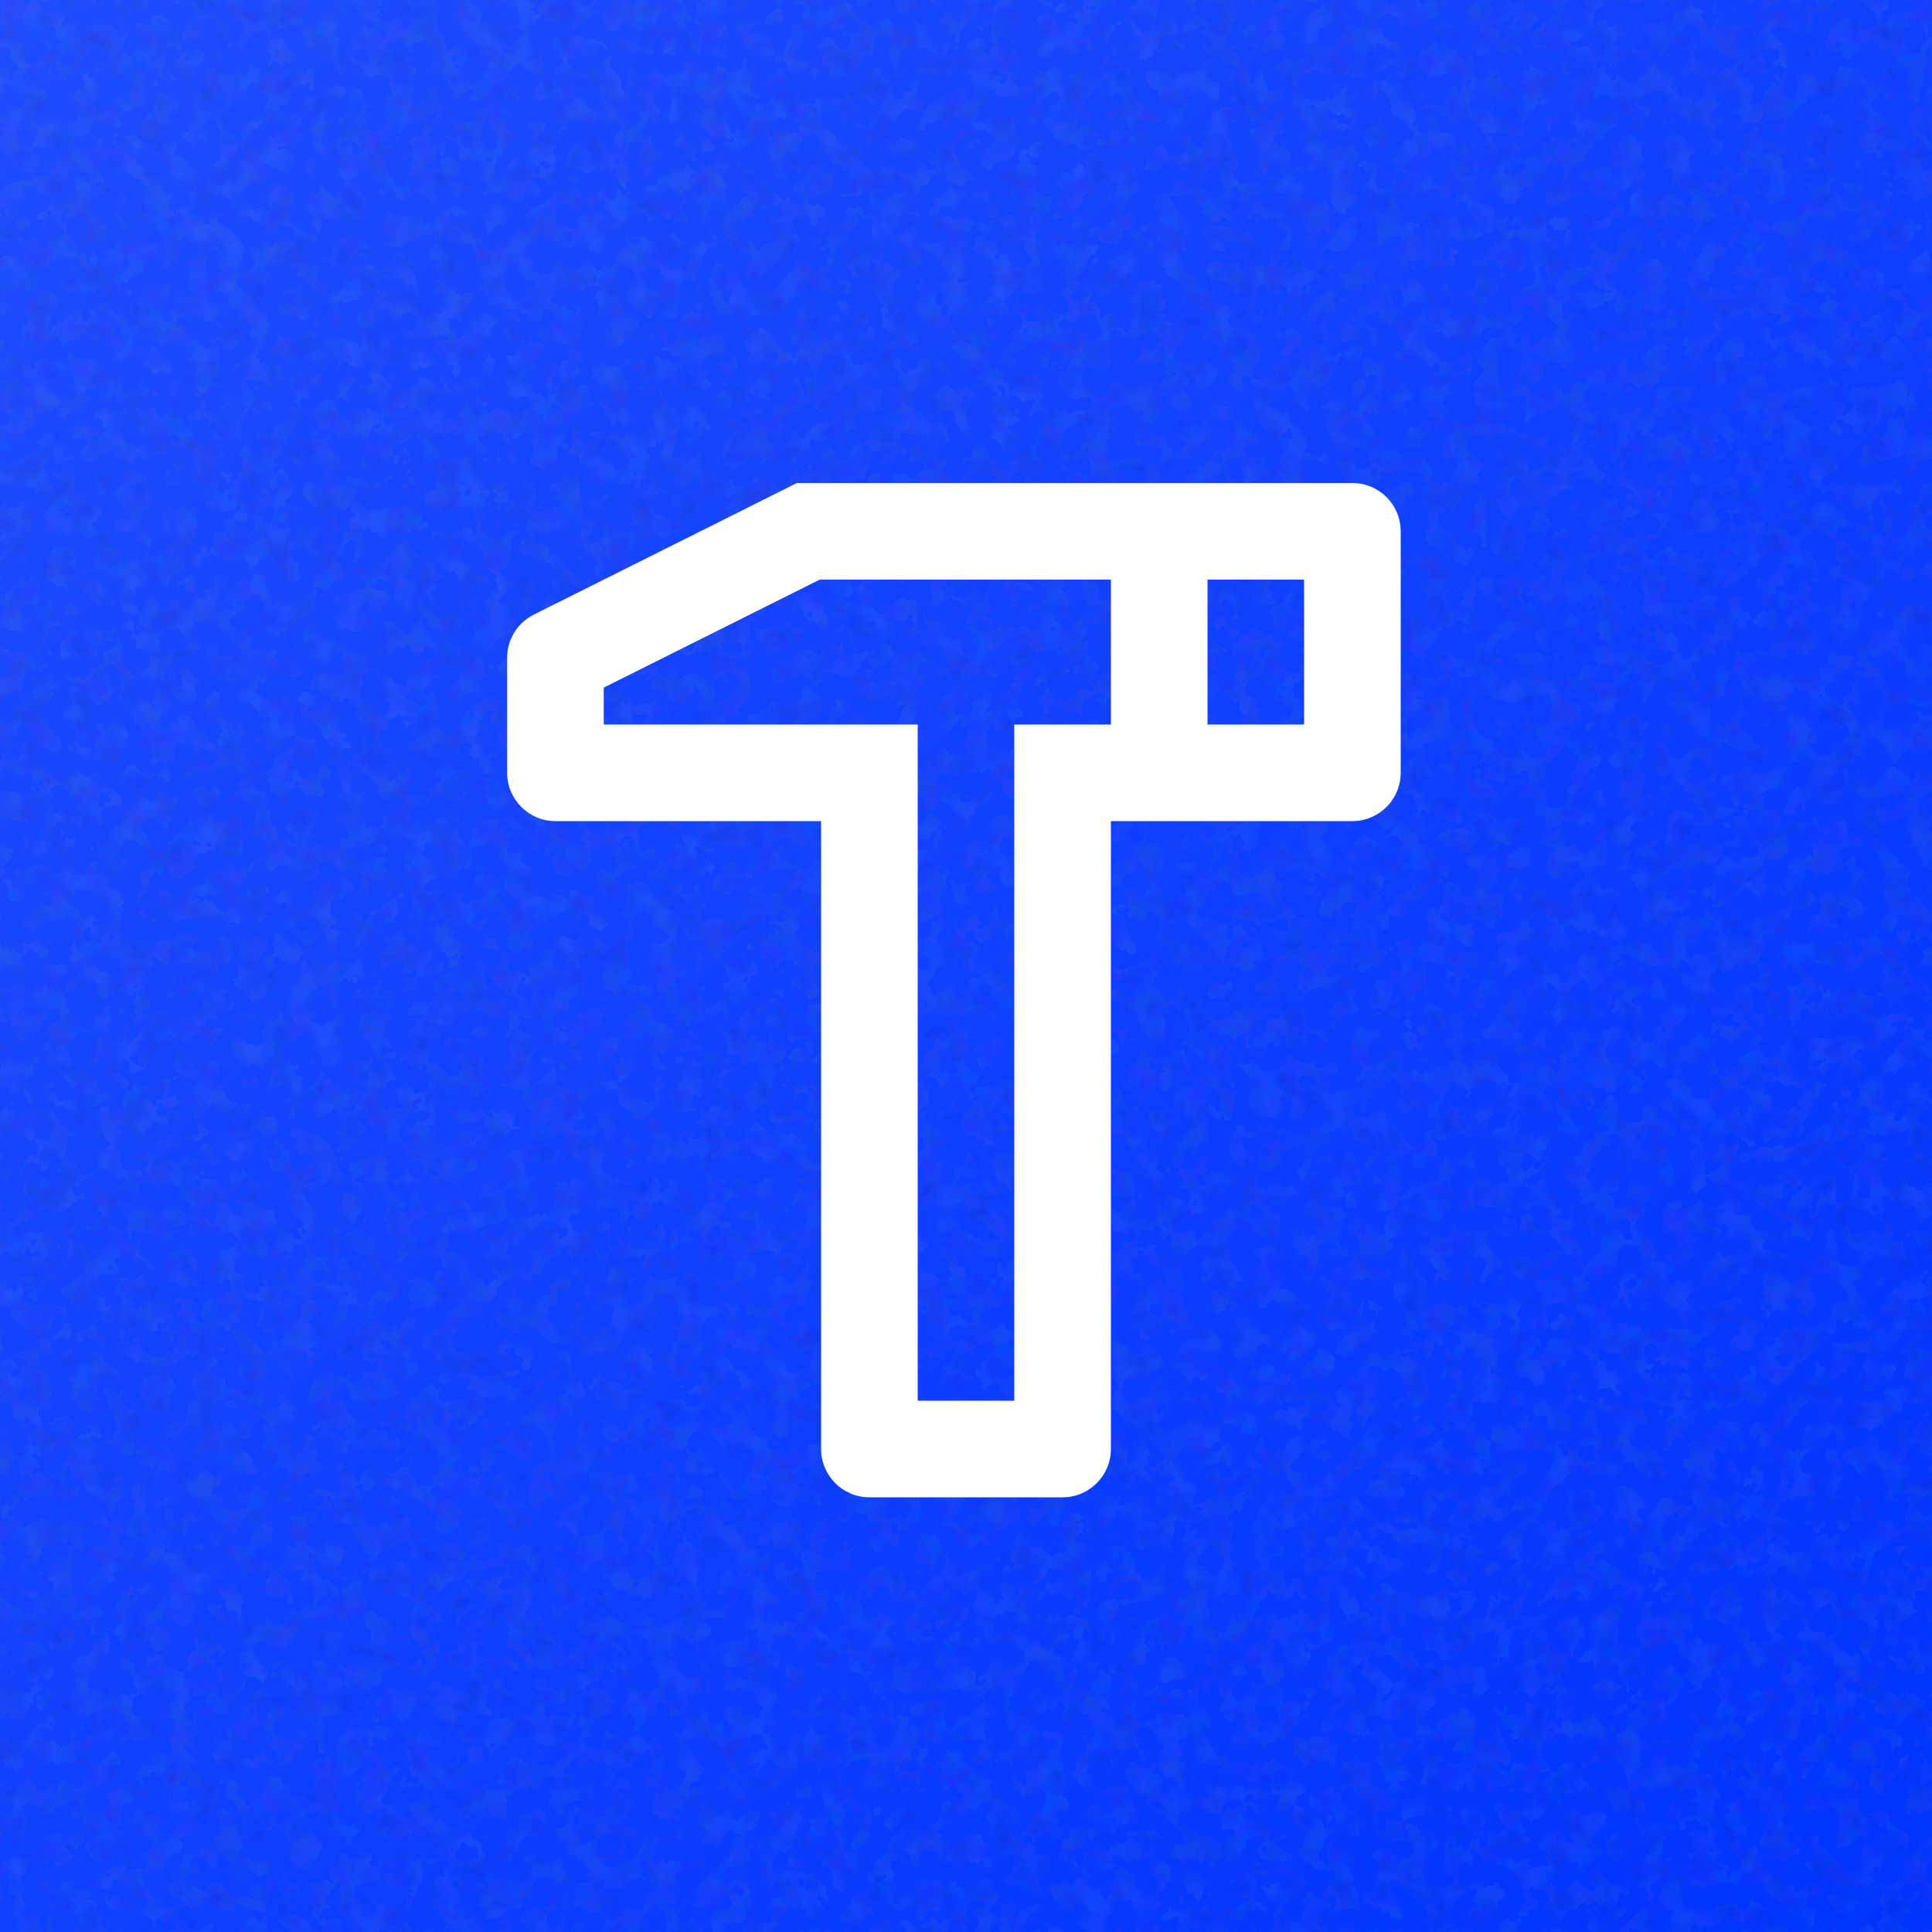
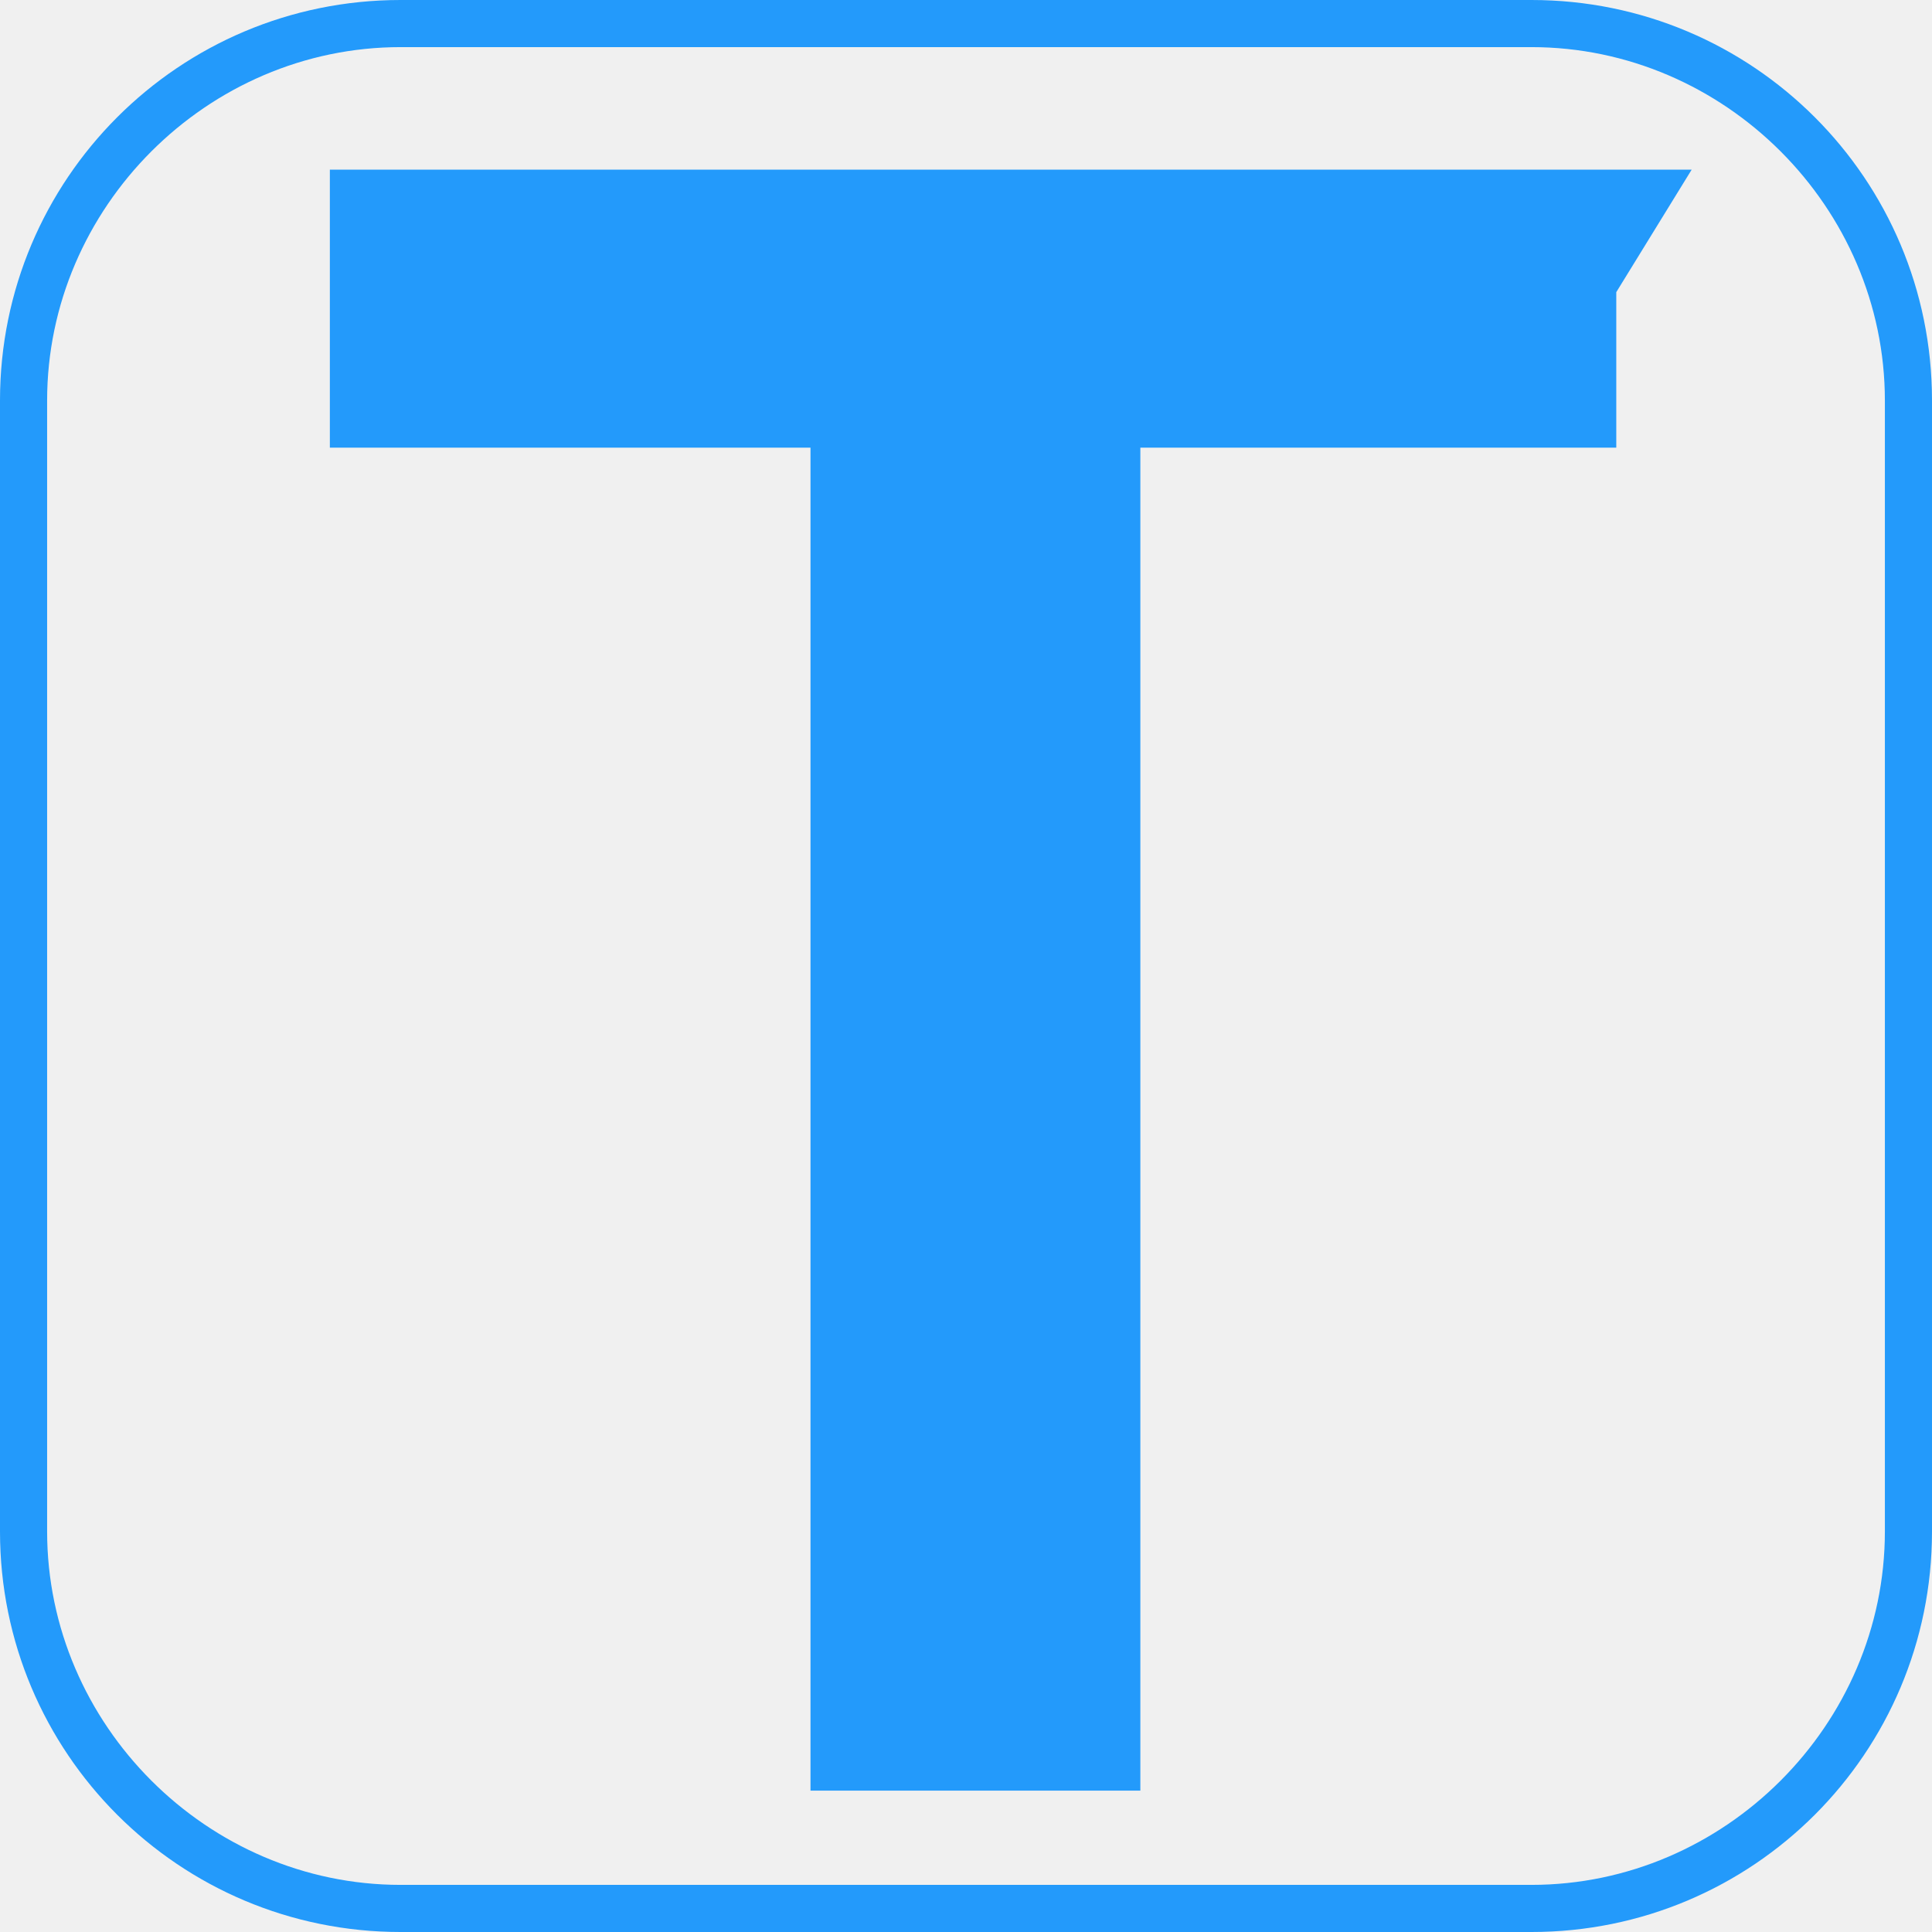
- <svg xmlns="http://www.w3.org/2000/svg" width="40" height="40" viewBox="0 0 40 40" fill="none">
-   <g clip-path="url(#clip0_15255_46435)">
-     <rect width="40" height="40" fill="#0033FF" />
-     <g filter="url(#filter0_n_15255_46435)">
-       <rect width="40" height="40" fill="url(#paint0_linear_15255_46435)" />
-     </g>
-     <path d="M28 10C28.552 10 29 10.448 29 11V16C29 16.552 28.552 17 28 17H23V30C23 30.552 22.552 31 22 31H18C17.448 31 17 30.552 17 30V17H11.5C10.948 17 10.5 16.552 10.5 16V13.618C10.5 13.239 10.714 12.893 11.053 12.724L16.5 10H28ZM23 12H16.972L12.5 14.236V15H19V29H21V15H23V12ZM27 12H25V15H27V12Z" fill="white" />
-   </g>
-   <defs>
-     <filter id="filter0_n_15255_46435" x="0" y="0" width="40" height="40" filterUnits="userSpaceOnUse" color-interpolation-filters="sRGB">
-       <feFlood flood-opacity="0" result="BackgroundImageFix" />
-       <feBlend mode="normal" in="SourceGraphic" in2="BackgroundImageFix" result="shape" />
-       <feTurbulence type="fractalNoise" baseFrequency="2 2" stitchTiles="stitch" numOctaves="3" result="noise" seed="8033" />
-       <feComponentTransfer in="noise" result="coloredNoise1">
-         <feFuncR type="linear" slope="2" intercept="-0.5" />
-         <feFuncG type="linear" slope="2" intercept="-0.5" />
-         <feFuncB type="linear" slope="2" intercept="-0.5" />
-         <feFuncA type="discrete" tableValues="1 1 1 1 1 1 1 1 1 1 1 1 1 1 1 1 1 1 1 1 1 1 1 1 1 1 1 1 1 1 1 1 1 1 1 1 1 1 1 1 1 1 1 1 1 1 1 1 1 1 1 0 0 0 0 0 0 0 0 0 0 0 0 0 0 0 0 0 0 0 0 0 0 0 0 0 0 0 0 0 0 0 0 0 0 0 0 0 0 0 0 0 0 0 0 0 0 0 0 0 " />
-       </feComponentTransfer>
-       <feComposite operator="in" in2="shape" in="coloredNoise1" result="noise1Clipped" />
-       <feComponentTransfer in="noise1Clipped" result="color1">
-         <feFuncA type="table" tableValues="0 0.06" />
-       </feComponentTransfer>
-       <feMerge result="effect1_noise_15255_46435">
-         <feMergeNode in="shape" />
-         <feMergeNode in="color1" />
-       </feMerge>
-     </filter>
-     <linearGradient id="paint0_linear_15255_46435" x1="0" y1="0" x2="40" y2="40" gradientUnits="userSpaceOnUse">
-       <stop stop-color="#1F4CFF" />
-       <stop offset="1" stop-color="#0033FF" />
-     </linearGradient>
-     <clipPath id="clip0_15255_46435">
-       <rect width="40" height="40" fill="white" />
-     </clipPath>
-   </defs>
+ <svg xmlns="http://www.w3.org/2000/svg" t="1754733122861" class="icon" viewBox="0 0 1024 1024" version="1.1" p-id="26514" width="200" height="200">
+   <path d="M811.707 1024h-599.415C94.907 1024 0 929.093 0 811.707v-599.415C0 94.907 94.907 0 212.293 0h599.415C929.093 0 1024 94.907 1024 212.293v599.415c0 117.385-94.907 212.293-212.293 212.293zM212.293 24.976C109.893 24.976 24.976 109.893 24.976 212.293v599.415C24.976 914.107 109.893 999.024 212.293 999.024h599.415c102.4 0 187.317-84.917 187.317-187.317v-599.415C999.024 109.893 914.107 24.976 811.707 24.976h-599.415z" p-id="26515" fill="#239afb" />
+   <path d="M429.58 949.073V237.268H174.829V89.912h721.795l-39.961 64.937v82.42H604.41V949.073z" p-id="26516" fill="#239afb" />
</svg>
